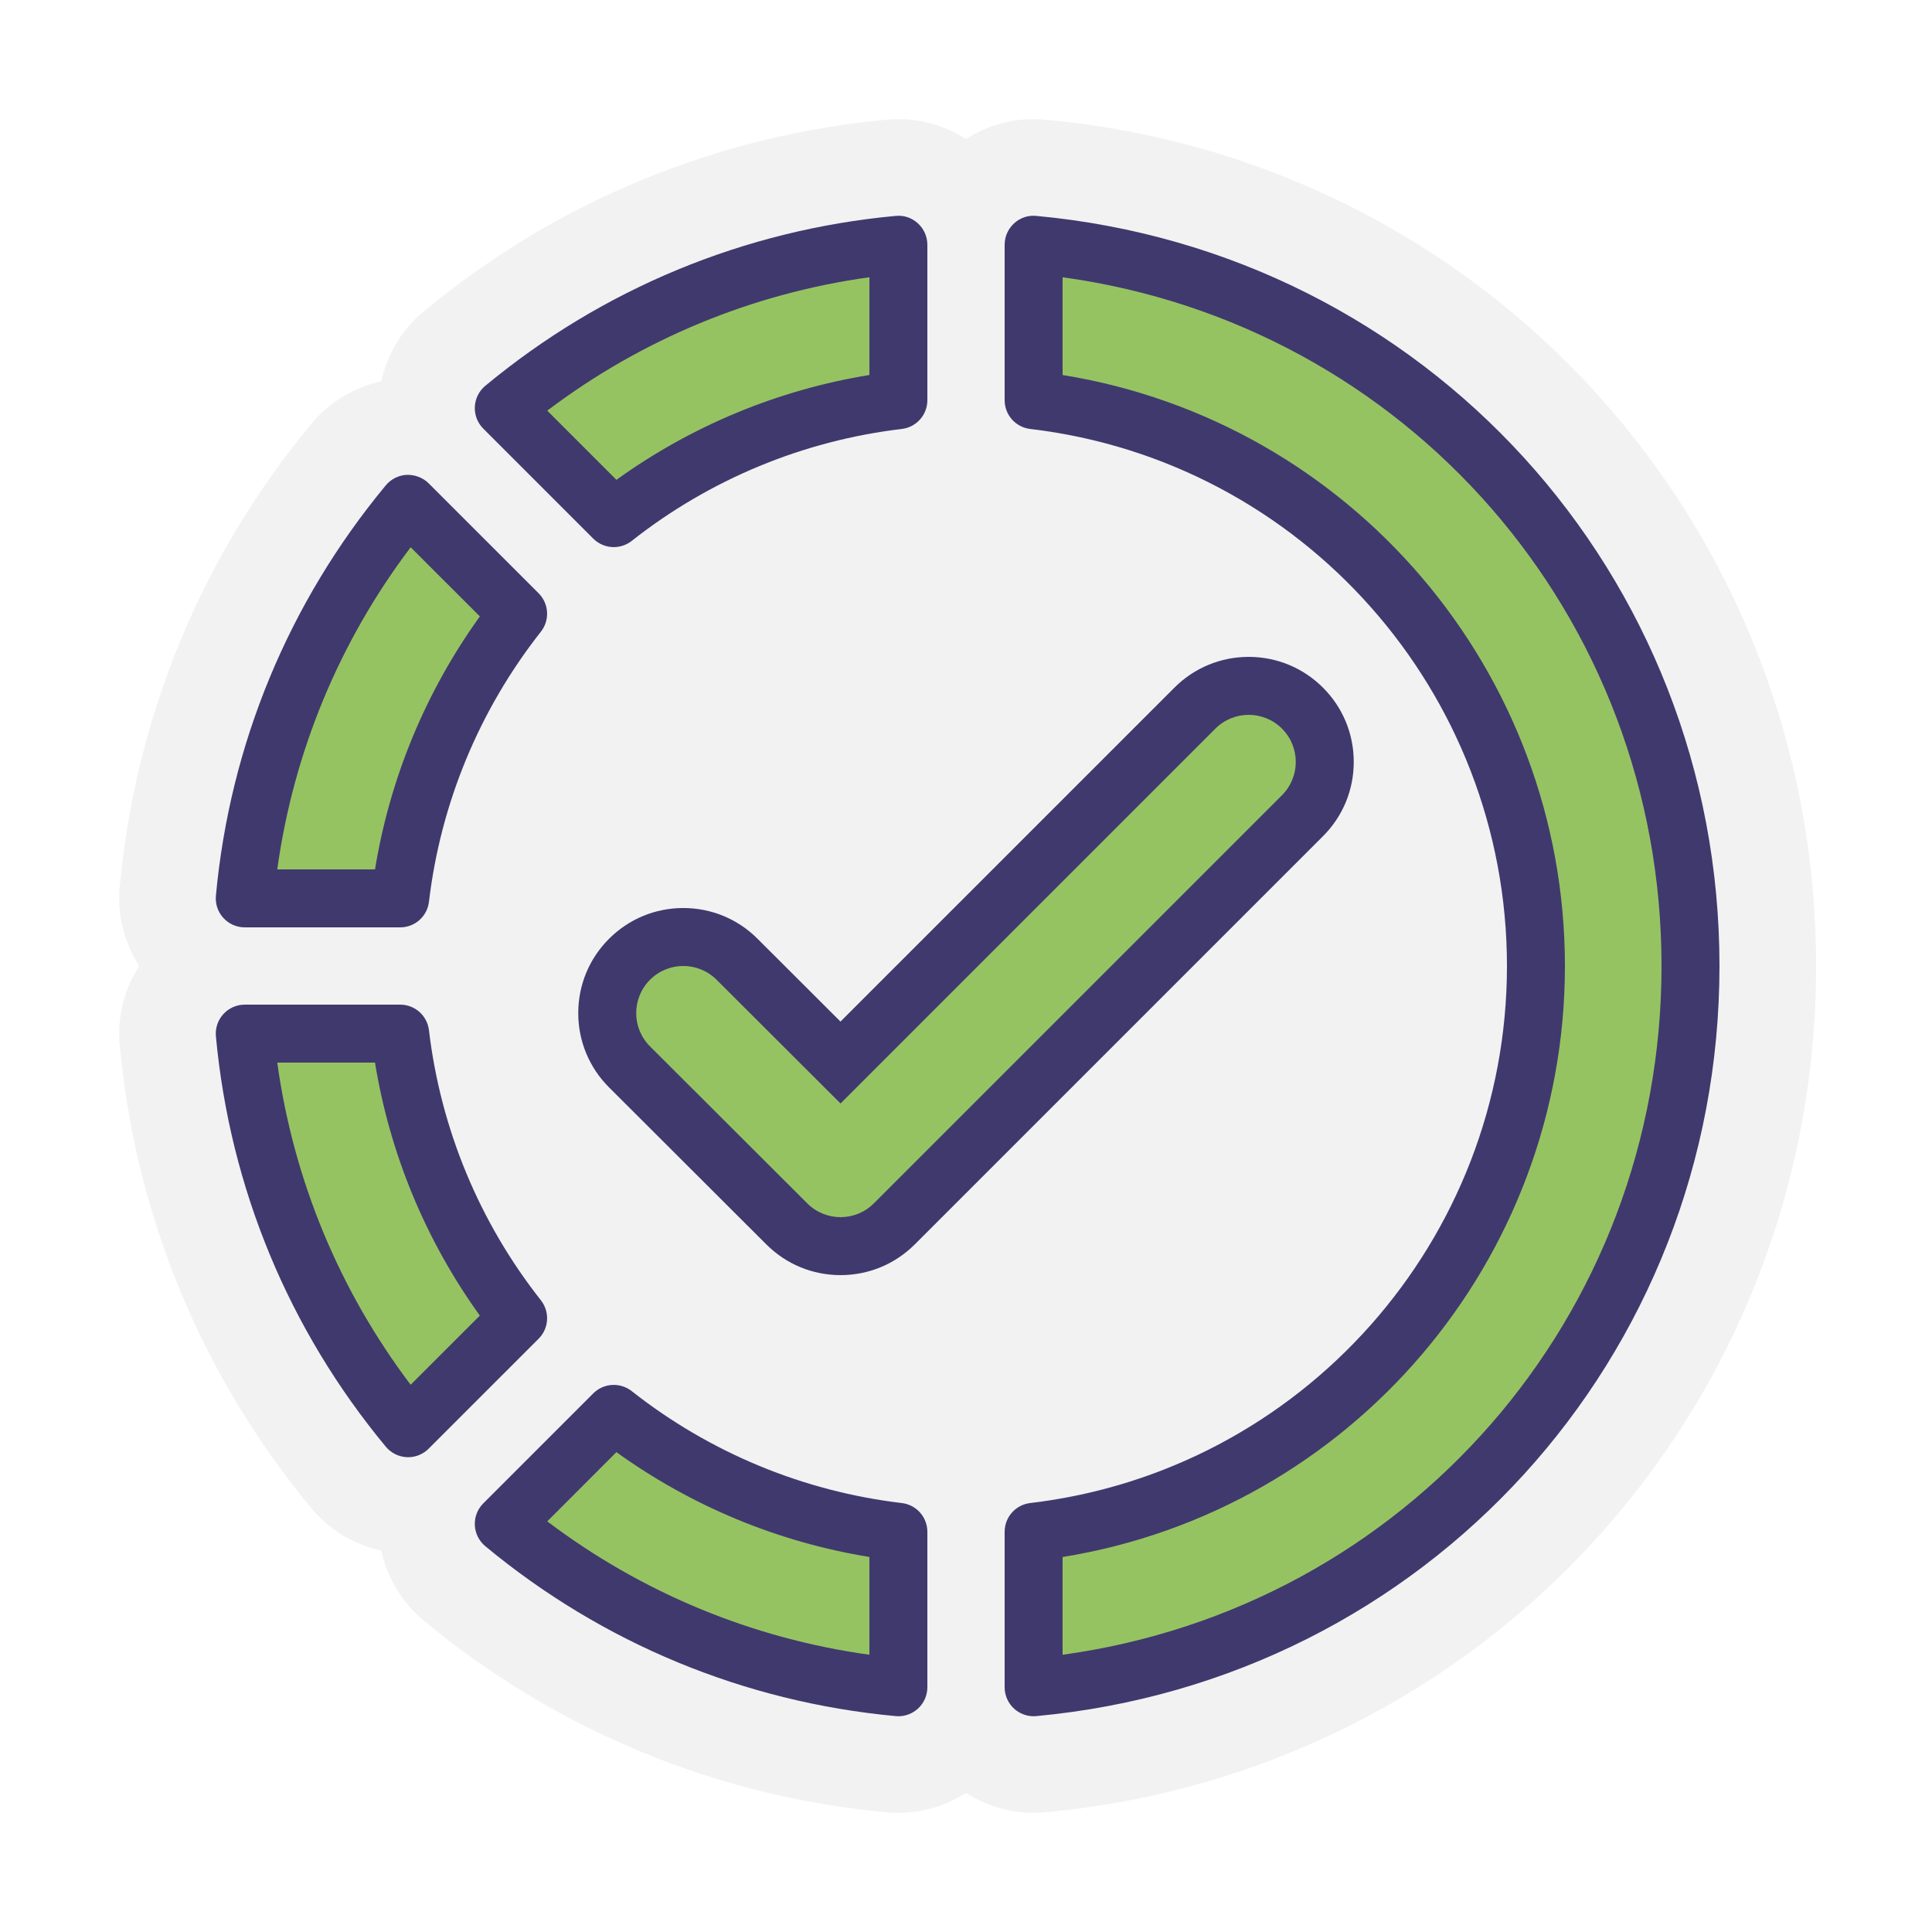
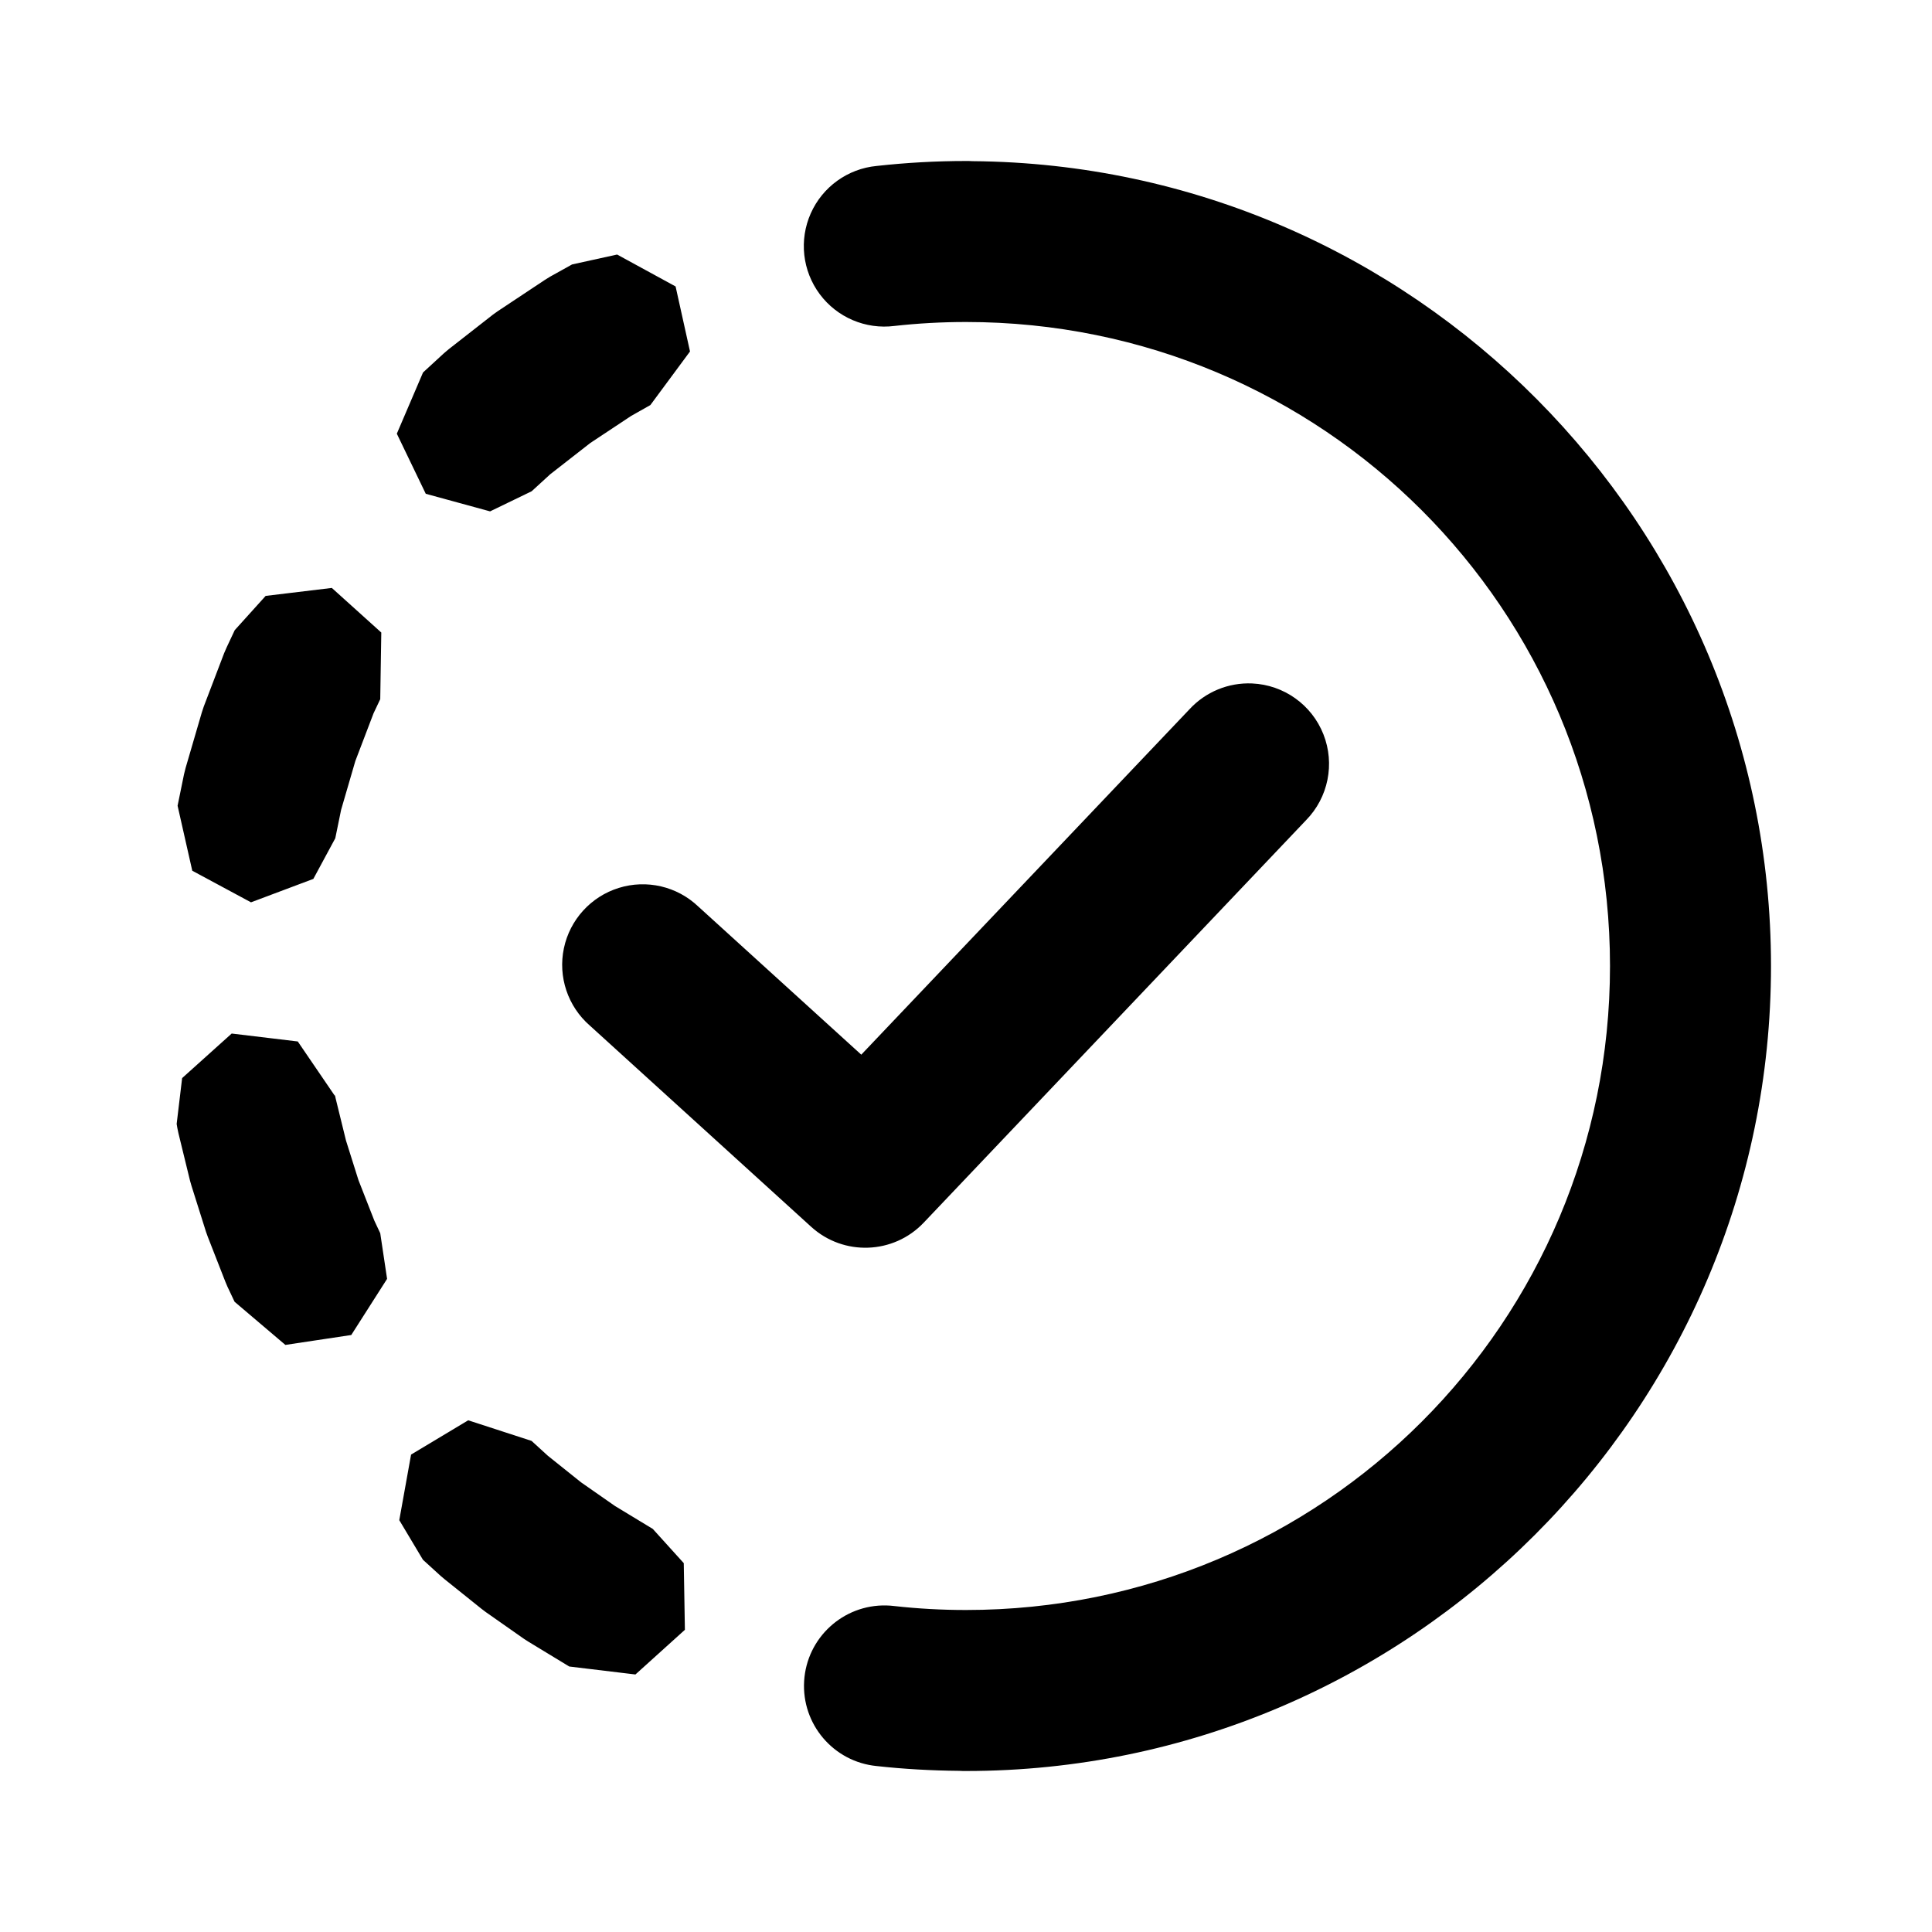
- <svg xmlns="http://www.w3.org/2000/svg" viewBox="0,0,256,256" width="100px" height="100px">
-   <g fill="none" fill-rule="nonzero" stroke="none" stroke-width="1" stroke-linecap="butt" stroke-linejoin="miter" stroke-miterlimit="10" stroke-dasharray="" stroke-dashoffset="0" font-family="none" font-weight="none" font-size="none" text-anchor="none" style="mix-blend-mode: normal">
-     <g transform="scale(2.56,2.56)">
-       <path d="M56.174,8.203c-0.231,-0.024 -0.462,-0.037 -0.689,-0.037c-1.244,0 -2.447,0.366 -3.485,1.033c-1.038,-0.666 -2.241,-1.032 -3.486,-1.032c-0.225,0 -0.45,0.012 -0.613,0.029c-8.843,0.818 -17.133,4.251 -23.979,9.93c-1.117,0.929 -1.877,2.207 -2.186,3.609c-1.402,0.309 -2.681,1.07 -3.613,2.19c-5.675,6.843 -9.107,15.133 -9.926,23.974c-0.135,1.447 0.231,2.89 1.004,4.101c-0.773,1.211 -1.139,2.653 -1.004,4.1c0.818,8.843 4.251,17.133 9.93,23.979c0.927,1.115 2.203,1.875 3.609,2.185c0.309,1.402 1.07,2.682 2.19,3.614c6.843,5.675 15.133,9.107 23.919,9.92c0.222,0.023 0.439,0.034 0.656,0.034c1.253,0 2.46,-0.366 3.5,-1.032c1.04,0.666 2.247,1.032 3.5,1.032c0.218,0 0.435,-0.011 0.6,-0.028c22.746,-2.107 39.899,-20.939 39.899,-43.804c0,-22.865 -17.153,-41.697 -39.826,-43.797z" fill-opacity="0" fill="#000000" opacity="0.35" />
-       <path d="M54.174,6.203c-0.231,-0.024 -0.462,-0.037 -0.689,-0.037c-1.244,0 -2.447,0.366 -3.485,1.033c-1.038,-0.666 -2.241,-1.032 -3.486,-1.032c-0.225,0 -0.45,0.012 -0.613,0.029c-8.843,0.818 -17.133,4.251 -23.979,9.93c-1.117,0.929 -1.877,2.207 -2.186,3.609c-1.402,0.309 -2.681,1.07 -3.613,2.19c-5.675,6.843 -9.107,15.133 -9.926,23.974c-0.135,1.447 0.231,2.89 1.004,4.101c-0.773,1.211 -1.139,2.653 -1.004,4.1c0.818,8.843 4.251,17.133 9.93,23.979c0.927,1.115 2.203,1.875 3.609,2.185c0.309,1.402 1.07,2.682 2.19,3.614c6.843,5.675 15.133,9.107 23.919,9.92c0.222,0.023 0.439,0.034 0.656,0.034c1.253,0 2.46,-0.366 3.5,-1.032c1.04,0.666 2.247,1.032 3.5,1.032c0.218,0 0.435,-0.011 0.6,-0.028c22.746,-2.107 39.899,-20.939 39.899,-43.804c0,-22.865 -17.153,-41.697 -39.826,-43.797z" fill="#f2f2f2" />
-       <path d="M31.768,26.818c4.155,-3.273 9.208,-5.451 14.732,-6.104v-8.046c-7.727,0.716 -14.775,3.77 -20.425,8.457z" fill="#96c362" />
-       <path d="M31.768,28.318c-0.386,0 -0.77,-0.148 -1.061,-0.439l-5.692,-5.693c-0.299,-0.299 -0.457,-0.709 -0.438,-1.13c0.02,-0.422 0.216,-0.815 0.54,-1.085c6.062,-5.028 13.408,-8.07 21.244,-8.796c0.429,-0.045 0.838,0.101 1.149,0.385c0.311,0.284 0.49,0.686 0.49,1.108v8.046c0,0.761 -0.568,1.4 -1.324,1.489c-5.101,0.604 -9.935,2.607 -13.979,5.794c-0.275,0.215 -0.602,0.321 -0.929,0.321zM28.326,21.255l3.58,3.581c3.891,-2.802 8.371,-4.658 13.094,-5.426v-5.06c-6.072,0.842 -11.779,3.206 -16.674,6.905z" fill="#40396e" />
-       <path d="M26.818,68.232c-3.273,-4.155 -5.451,-9.208 -6.104,-14.732h-8.046c0.716,7.727 3.77,14.775 8.457,20.425z" fill="#96c362" />
-       <path d="M21.125,75.425c-0.023,0 -0.047,-0.001 -0.069,-0.002c-0.422,-0.02 -0.815,-0.216 -1.085,-0.54c-5.028,-6.062 -8.07,-13.408 -8.796,-21.244c-0.039,-0.42 0.101,-0.838 0.385,-1.149c0.284,-0.311 0.686,-0.49 1.108,-0.49h8.046c0.761,0 1.4,0.568 1.489,1.324c0.604,5.101 2.607,9.935 5.794,13.979c0.47,0.598 0.419,1.452 -0.118,1.989l-5.693,5.692c-0.283,0.284 -0.665,0.441 -1.061,0.441zM14.351,55c0.842,6.072 3.205,11.779 6.904,16.674l3.581,-3.58c-2.802,-3.891 -4.658,-8.371 -5.426,-13.094z" fill="#40396e" />
-       <path d="M20.714,46.5c0.653,-5.524 2.832,-10.577 6.104,-14.732l-5.693,-5.693c-4.687,5.65 -7.741,12.698 -8.457,20.425z" fill="#96c362" />
-       <path d="M20.714,48h-8.046c-0.422,0 -0.824,-0.178 -1.108,-0.489c-0.284,-0.311 -0.424,-0.729 -0.385,-1.149c0.726,-7.836 3.768,-15.182 8.796,-21.244c0.27,-0.324 0.663,-0.521 1.085,-0.54c0.408,-0.012 0.831,0.139 1.13,0.438l5.693,5.692c0.537,0.537 0.588,1.392 0.118,1.988c-3.188,4.047 -5.19,8.881 -5.794,13.98c-0.089,0.756 -0.728,1.324 -1.489,1.324zM14.351,45h5.06c0.768,-4.723 2.624,-9.202 5.426,-13.094l-3.581,-3.58c-3.7,4.895 -6.064,10.602 -6.905,16.674z" fill="#40396e" />
-       <g>
-         <path d="M46.5,79.286c-5.524,-0.653 -10.577,-2.832 -14.732,-6.104l-5.693,5.693c5.65,4.687 12.698,7.741 20.425,8.457z" fill="#96c362" />
-         <path d="M46.5,88.832c-0.046,0 -0.092,-0.002 -0.139,-0.007c-7.836,-0.726 -15.182,-3.768 -21.244,-8.796c-0.324,-0.27 -0.521,-0.663 -0.54,-1.085c-0.02,-0.421 0.139,-0.831 0.438,-1.13l5.692,-5.693c0.538,-0.537 1.393,-0.586 1.989,-0.118c4.045,3.187 8.879,5.19 13.979,5.794c0.757,0.089 1.325,0.728 1.325,1.489v8.046c0,0.422 -0.178,0.824 -0.489,1.108c-0.278,0.253 -0.639,0.392 -1.011,0.392zM28.326,78.745c4.895,3.699 10.602,6.062 16.674,6.904v-5.06c-4.723,-0.768 -9.203,-2.624 -13.094,-5.426z" fill="#40396e" />
-       </g>
-       <g>
-         <path d="M53.5,12.668v8.046c14.642,1.732 26,14.179 26,29.286c0,15.107 -11.358,27.554 -26,29.286v8.046c19.069,-1.766 34,-17.802 34,-37.332c0,-19.53 -14.931,-35.566 -34,-37.332z" fill="#96c362" />
-         <path d="M53.5,88.832c-0.372,0 -0.733,-0.139 -1.011,-0.392c-0.311,-0.284 -0.489,-0.686 -0.489,-1.108v-8.046c0,-0.761 0.568,-1.4 1.324,-1.489c14.068,-1.664 24.676,-13.614 24.676,-27.797c0,-14.183 -10.608,-26.133 -24.676,-27.797c-0.756,-0.089 -1.324,-0.728 -1.324,-1.489v-8.046c0,-0.422 0.178,-0.824 0.489,-1.108c0.311,-0.284 0.722,-0.431 1.149,-0.385c20.16,1.867 35.362,18.558 35.362,38.825c0,20.267 -15.202,36.958 -35.361,38.825c-0.047,0.005 -0.093,0.007 -0.139,0.007zM55,80.591v5.059c17.787,-2.449 31,-17.496 31,-35.65c0,-18.154 -13.213,-33.201 -31,-35.649v5.059c14.915,2.413 26,15.334 26,30.59c0,15.256 -11.085,28.177 -26,30.591z" fill="#40396e" />
-       </g>
-       <g>
-         <path d="M43.507,64.5c-1.051,0 -2.039,-0.409 -2.782,-1.152l-8.138,-8.124c-0.744,-0.742 -1.155,-1.73 -1.156,-2.782c-0.001,-1.053 0.408,-2.042 1.151,-2.787c0.743,-0.744 1.732,-1.155 2.785,-1.155c1.052,0 2.04,0.41 2.783,1.153l5.354,5.344l18.344,-18.343c0.745,-0.744 1.733,-1.153 2.784,-1.153c1.052,0 2.04,0.409 2.784,1.153c0.744,0.744 1.153,1.732 1.153,2.784c0,1.052 -0.409,2.04 -1.153,2.784l-21.125,21.125c-0.745,0.744 -1.733,1.153 -2.784,1.153z" fill="#96c362" />
-         <path d="M64.632,37c0.624,0 1.247,0.238 1.723,0.714c0.952,0.951 0.952,2.495 0,3.447l-21.125,21.125c-0.476,0.476 -1.1,0.714 -1.723,0.714c-0.623,0 -1.246,-0.237 -1.722,-0.713l-8.139,-8.125c-0.953,-0.951 -0.955,-2.494 -0.003,-3.447c0.476,-0.477 1.1,-0.716 1.725,-0.716c0.623,0 1.246,0.238 1.722,0.713l6.416,6.404l19.403,-19.403c0.476,-0.475 1.099,-0.713 1.723,-0.713M64.632,34c-1.452,0 -2.817,0.566 -3.845,1.593l-17.284,17.283l-4.294,-4.287c-1.025,-1.025 -2.39,-1.59 -3.841,-1.59c-1.455,0 -2.821,0.567 -3.849,1.597c-1.026,1.027 -1.59,2.394 -1.589,3.846c0.001,1.453 0.569,2.818 1.597,3.844l8.138,8.124c1.025,1.025 2.39,1.59 3.842,1.59c1.452,0 2.818,-0.566 3.845,-1.593l21.125,-21.125c1.027,-1.026 1.593,-2.392 1.593,-3.845c0,-1.453 -0.566,-2.819 -1.594,-3.846c-1.027,-1.025 -2.392,-1.591 -3.844,-1.591z" fill="#40396e" />
-       </g>
-     </g>
-   </g>
+ <svg xmlns="http://www.w3.org/2000/svg" viewBox="0 0 48 48" width="48px" height="48px">
+   <path d="M 24 4 C 23.252 4 22.512 4.042 21.781 4.123 A 2 2 0 1 0 22.223 8.098 C 22.804 8.033 23.398 8 24 8 C 32.86 8 40 15.14 40 24 C 40 32.86 32.86 40 24 40 C 23.398 40 22.804 39.967 22.223 39.902 A 2 2 0 0 0 22.023 39.887 A 2 2 0 0 0 21.781 43.877 C 22.457 43.952 23.143 43.99 23.834 43.996 A 2 2 0 0 0 24 44 C 35.022 44 44 35.022 44 24 C 44 13.031 35.107 4.09 24.158 4.004 A 2 2 0 0 0 24 4 z M 15.332 6.324 L 14.213 6.57 L 13.672 6.871 L 13.539 6.953 L 12.373 7.727 L 12.248 7.816 L 11.148 8.676 L 11.031 8.775 L 10.51 9.254 L 9.859 10.775 L 10.578 12.268 L 12.176 12.705 L 13.209 12.205 L 13.67 11.783 L 14.666 11.006 L 15.68 10.334 L 16.158 10.064 L 17.143 8.732 L 16.785 7.117 L 15.332 6.324 z M 8.244 14.607 L 6.6 14.805 L 5.832 15.656 L 5.631 16.084 L 5.568 16.229 L 5.062 17.555 L 5.012 17.707 L 4.611 19.08 L 4.572 19.236 L 4.412 20.018 L 4.777 21.633 L 6.236 22.418 L 7.785 21.836 L 8.33 20.826 L 8.475 20.119 L 8.828 18.908 L 9.281 17.721 L 9.447 17.371 L 9.473 15.715 L 8.244 14.607 z M 31.109 16.98 A 2 2 0 0 0 29.551 17.623 L 21.398 26.203 L 17.346 22.52 A 2.001 2.001 0 1 0 14.654 25.48 L 20.154 30.48 A 2 2 0 0 0 22.949 30.377 L 32.449 20.377 A 2 2 0 0 0 31.109 16.98 z M 5.756 25.678 L 4.525 26.785 L 4.389 27.924 L 4.406 28.025 L 4.434 28.158 L 4.721 29.334 L 4.758 29.463 L 5.119 30.607 L 5.164 30.732 L 5.598 31.842 L 5.65 31.965 L 5.828 32.342 L 7.09 33.414 L 8.727 33.168 L 9.617 31.773 L 9.447 30.639 L 9.301 30.328 L 8.906 29.32 L 8.596 28.336 L 8.336 27.277 L 8.33 27.242 L 8.326 27.236 L 8.32 27.213 L 8.312 27.215 L 7.398 25.875 L 5.756 25.678 z M 11.633 35.287 L 10.213 36.139 L 9.92 37.768 L 10.508 38.752 L 10.949 39.154 L 11.049 39.238 L 11.963 39.971 L 12.066 40.049 L 13.027 40.723 L 13.137 40.793 L 14.143 41.404 L 15.787 41.602 L 17.016 40.492 L 16.988 38.836 L 16.219 37.986 L 15.279 37.416 L 14.439 36.83 L 13.609 36.166 L 13.207 35.799 L 11.633 35.287 z" />
</svg>
